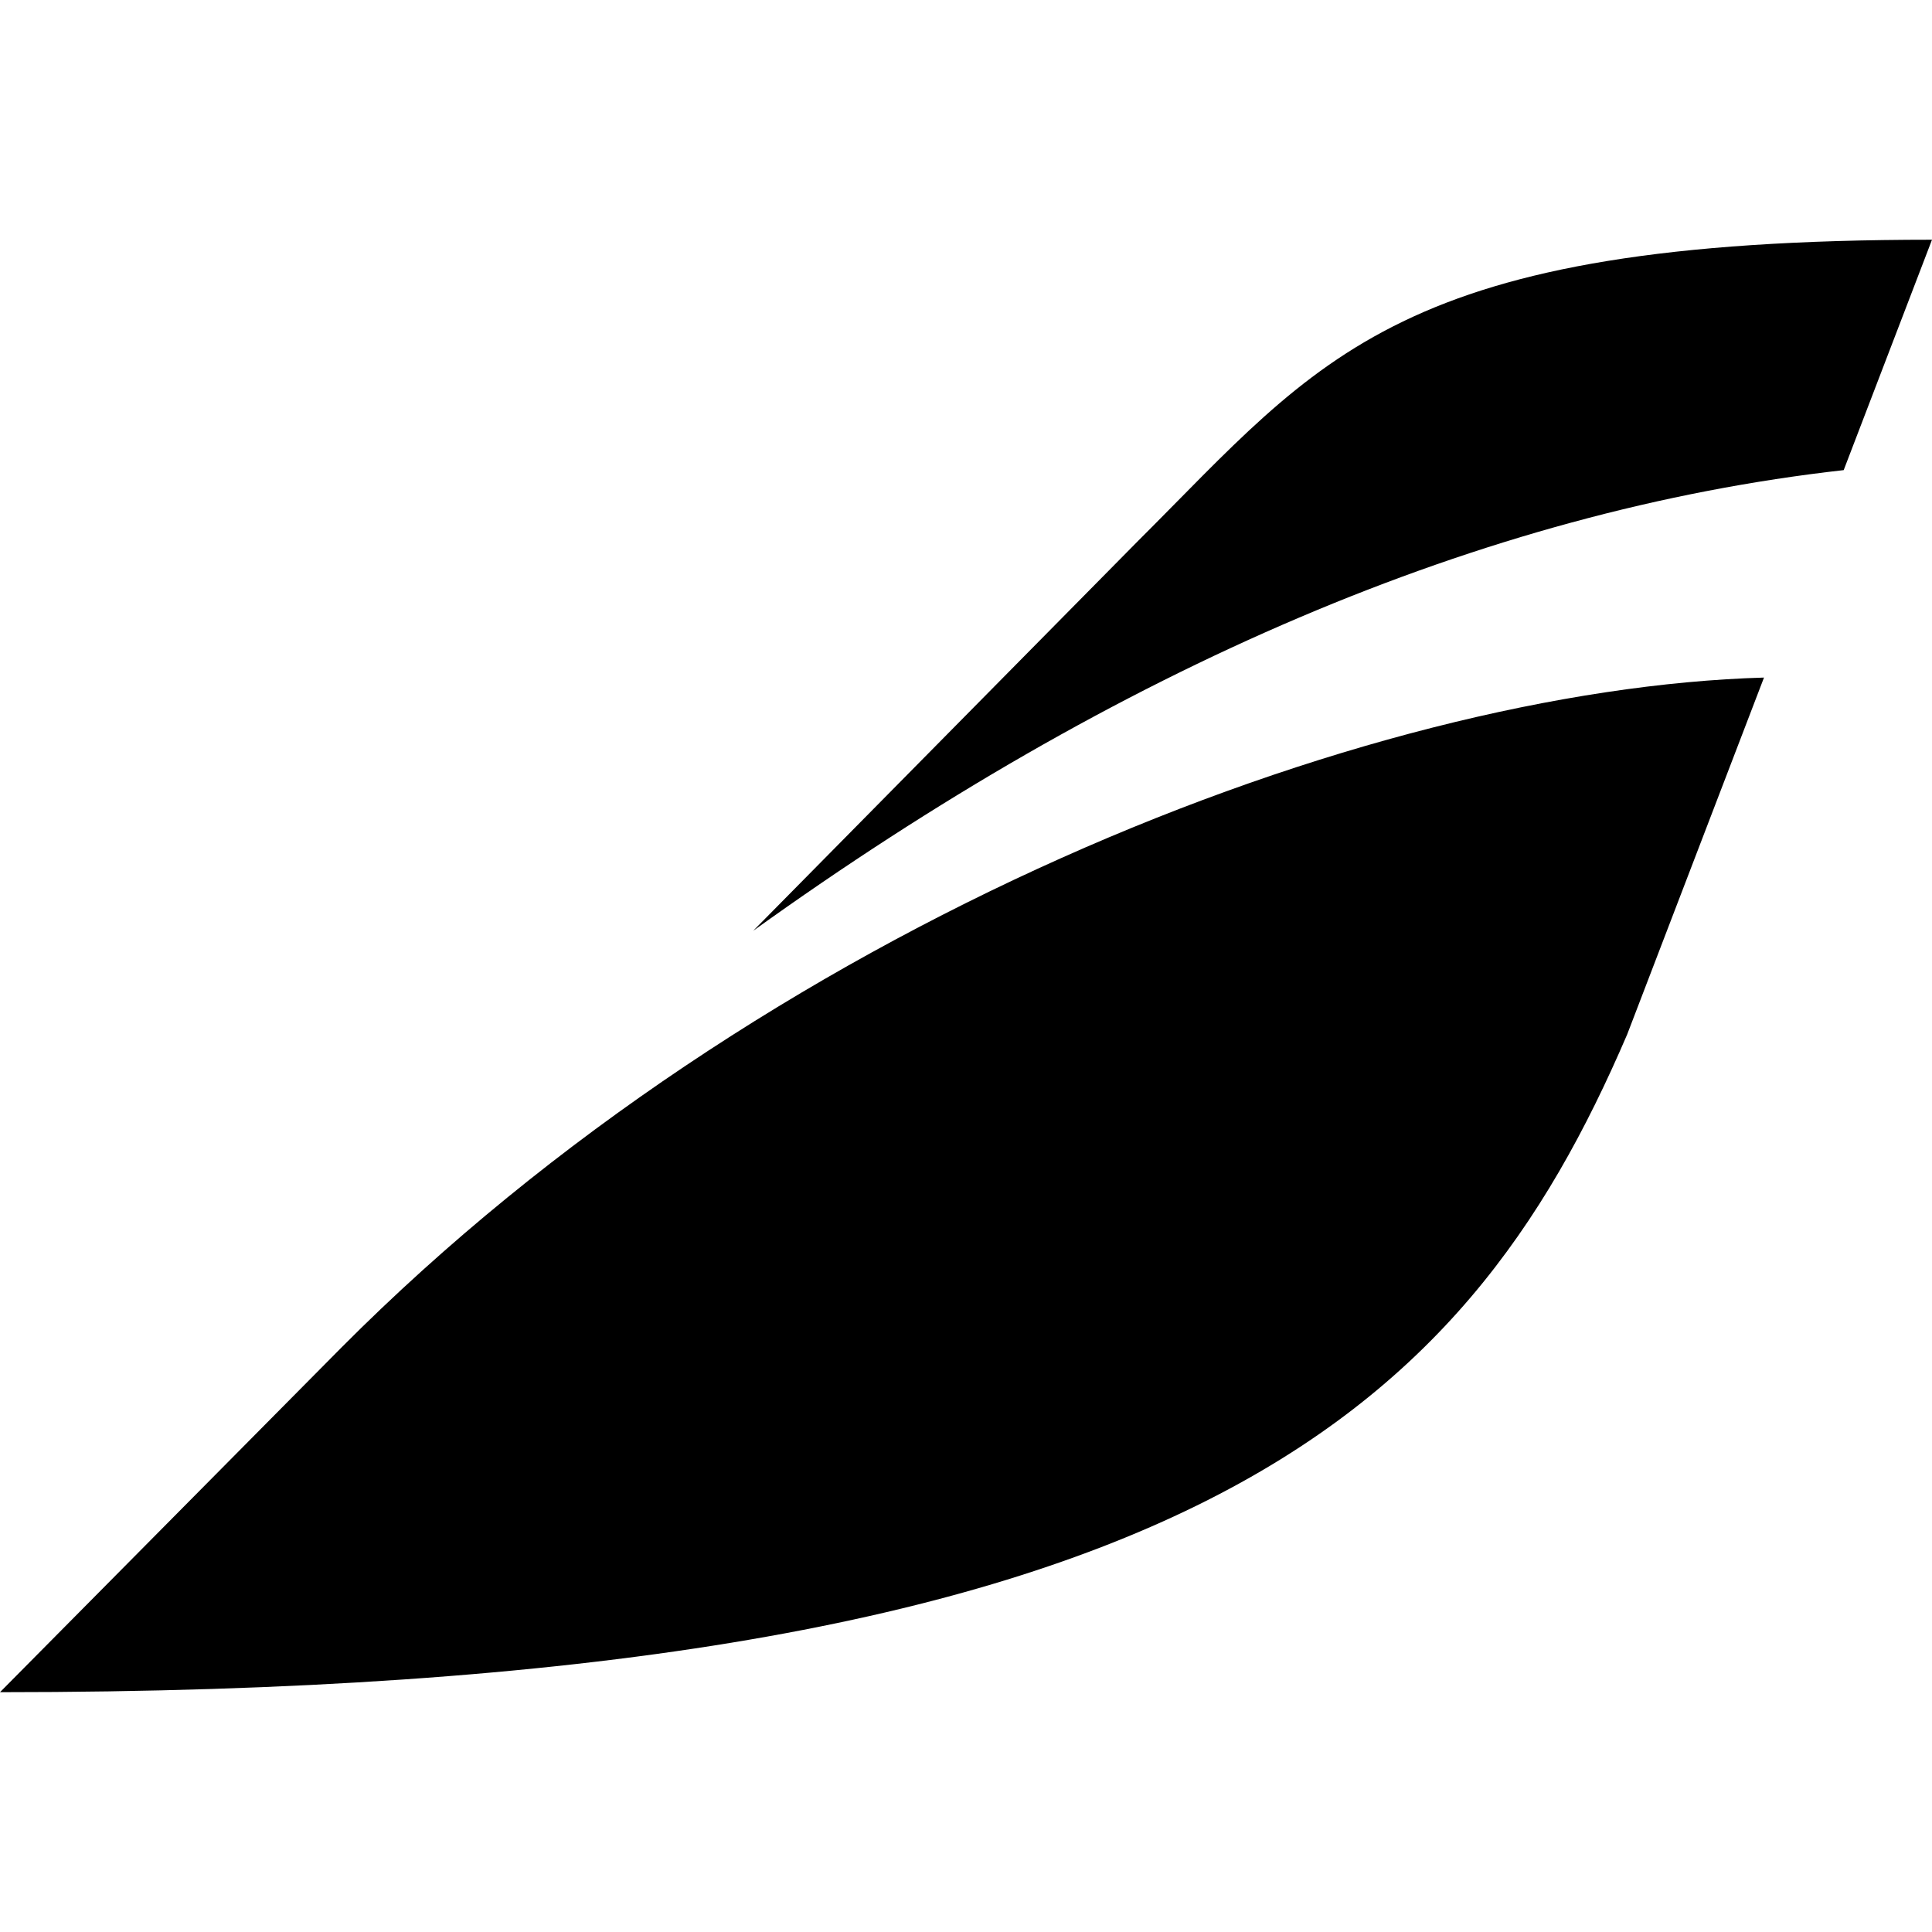
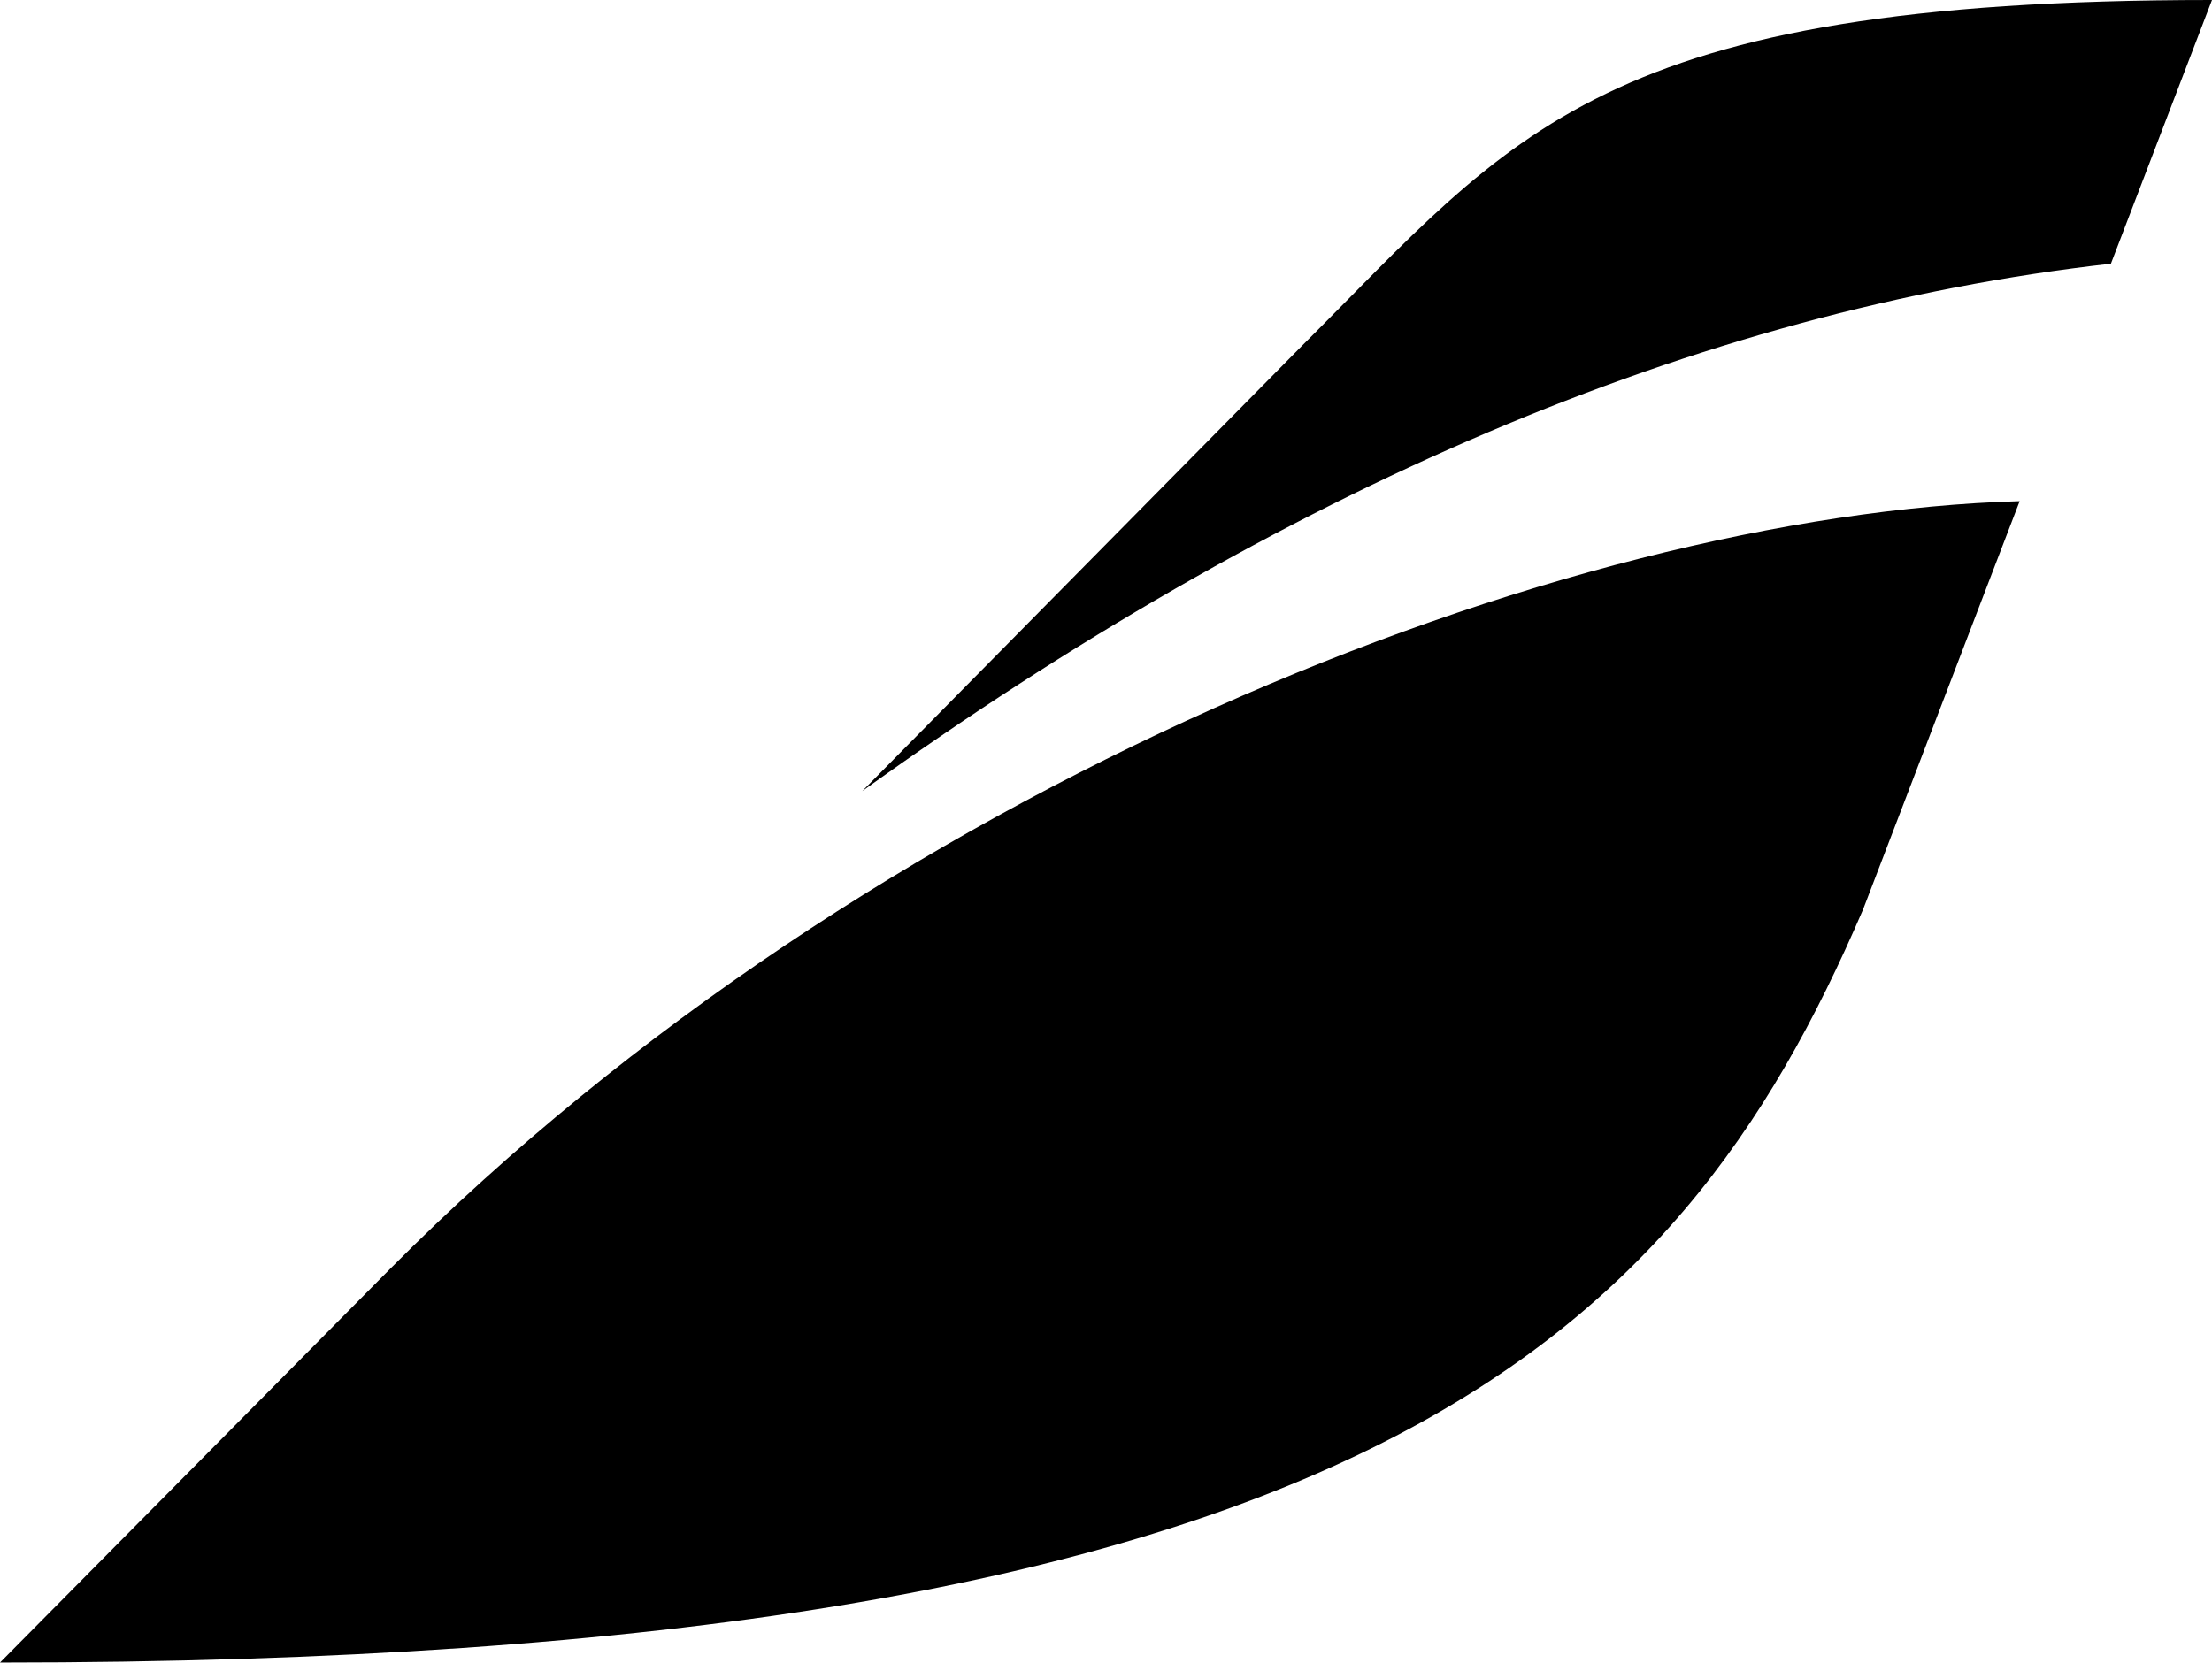
- <svg xmlns="http://www.w3.org/2000/svg" role="img" viewBox="0 0 24 24">
+ <svg xmlns="http://www.w3.org/2000/svg" role="img" viewBox="0 2.978 24 18.043">
  <path d="M9.356 11.563c4.53-3.254 9.047-5.217 13.547-5.723L24 2.978c-6.662 0-7.57 1.457-9.873 3.752M0 21.021c14.719 0 18.189-3.46 20.213-8.17l1.7-4.434c-4.958.143-12.441 3.066-17.673 8.324" />
</svg>
